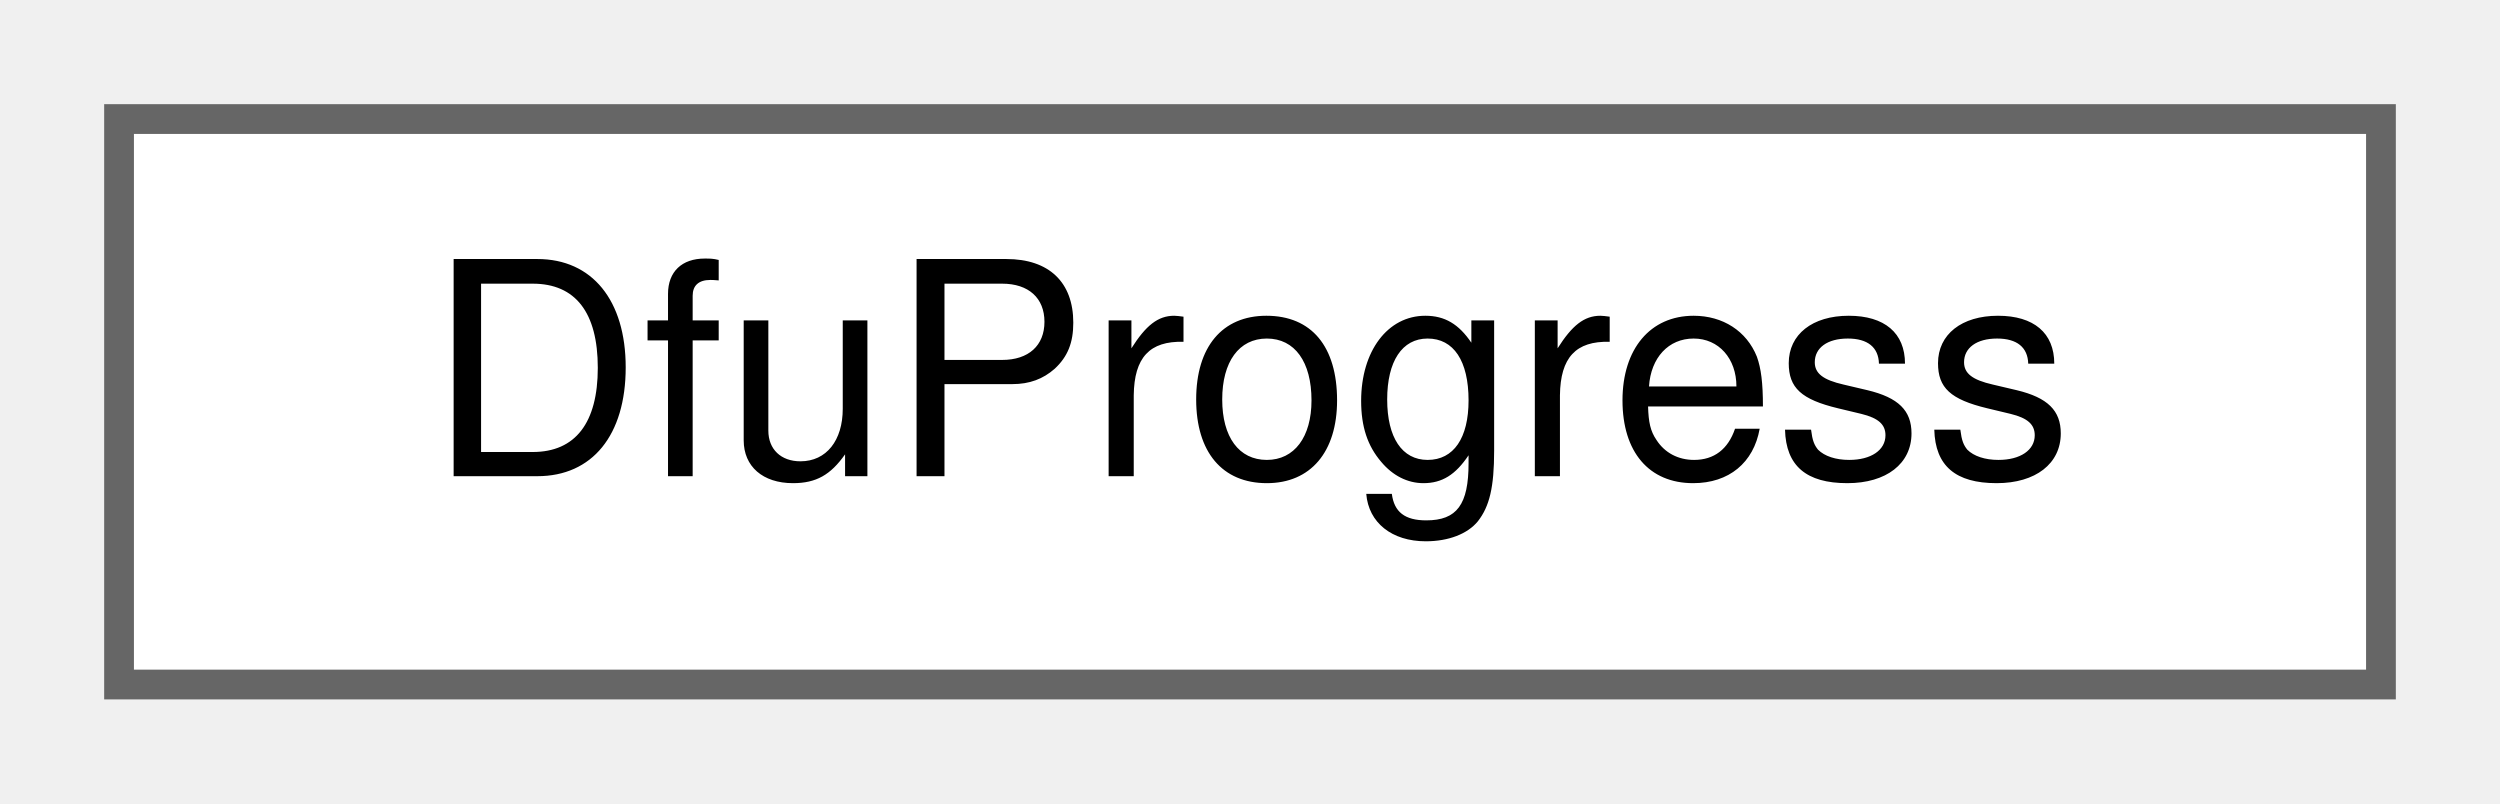
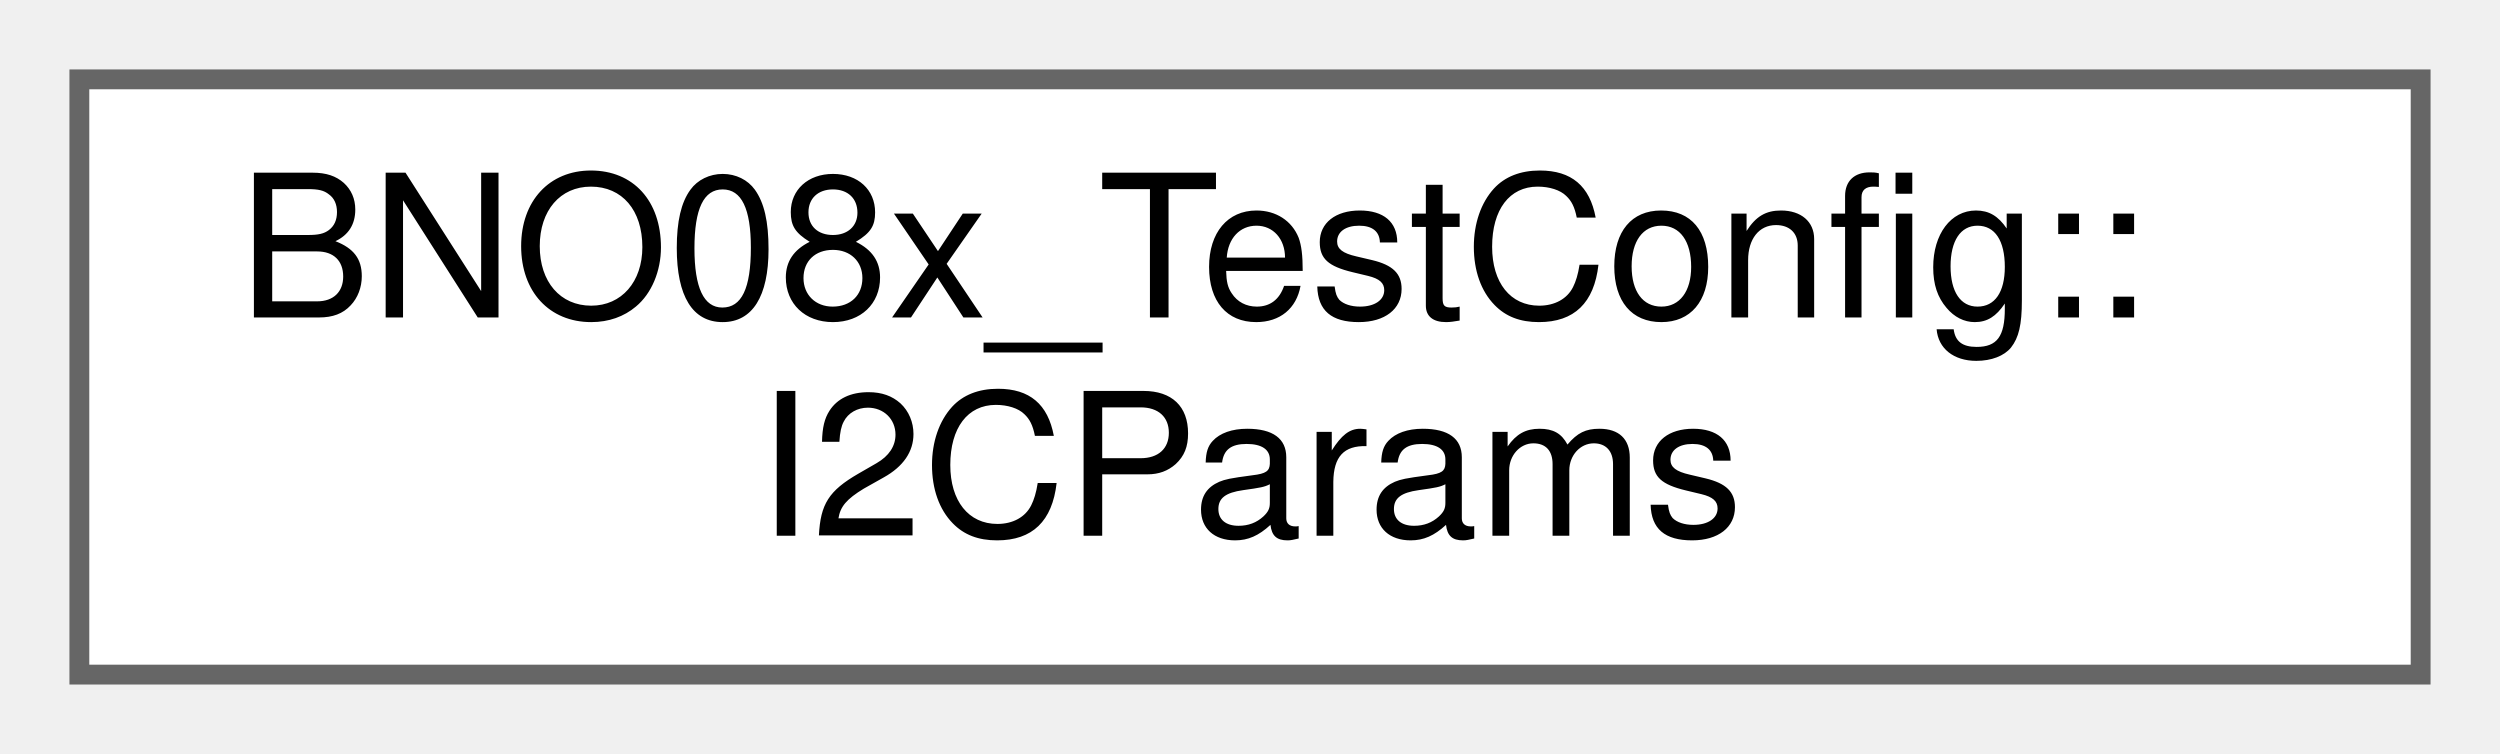
- <svg xmlns="http://www.w3.org/2000/svg" xmlns:xlink="http://www.w3.org/1999/xlink" width="84pt" height="27pt" viewBox="0.00 0.00 84.00 27.00">
-   <g id="graph0" class="graph" transform="scale(1 1) rotate(0) translate(4 23)">
+ <svg xmlns="http://www.w3.org/2000/svg" xmlns:xlink="http://www.w3.org/1999/xlink" width="126pt" height="38pt" viewBox="0.00 0.00 126.00 38.00">
+   <g id="graph0" class="graph" transform="scale(1 1) rotate(0) translate(4 34)">
    <g id="Node000000" class="node">
      <g id="a_Node000000">
-         <a xlink:href="structDfuProgress.html" target="_top" xlink:title="Progress sample emitted during DFU transfers.">
-           <polygon fill="white" stroke="#666666" points="76,-19 0,-19 0,0 76,0 76,-19" />
-           <text text-anchor="middle" x="38" y="-7" font-family="Helvetica,sans-Serif" font-size="10.00">DfuProgress</text>
+         <a xlink:href="structBNO08x__TestConfig_1_1I2CParams.html" target="_top" xlink:title="I2C Communication Parameters.">
+           <polygon fill="white" stroke="#666666" points="118,-30 0,-30 0,0 118,0 118,-30" />
+           <text text-anchor="start" x="8" y="-18" font-family="Helvetica,sans-Serif" font-size="10.00">BNO08x_TestConfig::</text>
+           <text text-anchor="middle" x="59" y="-7" font-family="Helvetica,sans-Serif" font-size="10.00">I2CParams</text>
        </a>
      </g>
    </g>
  </g>
</svg>
